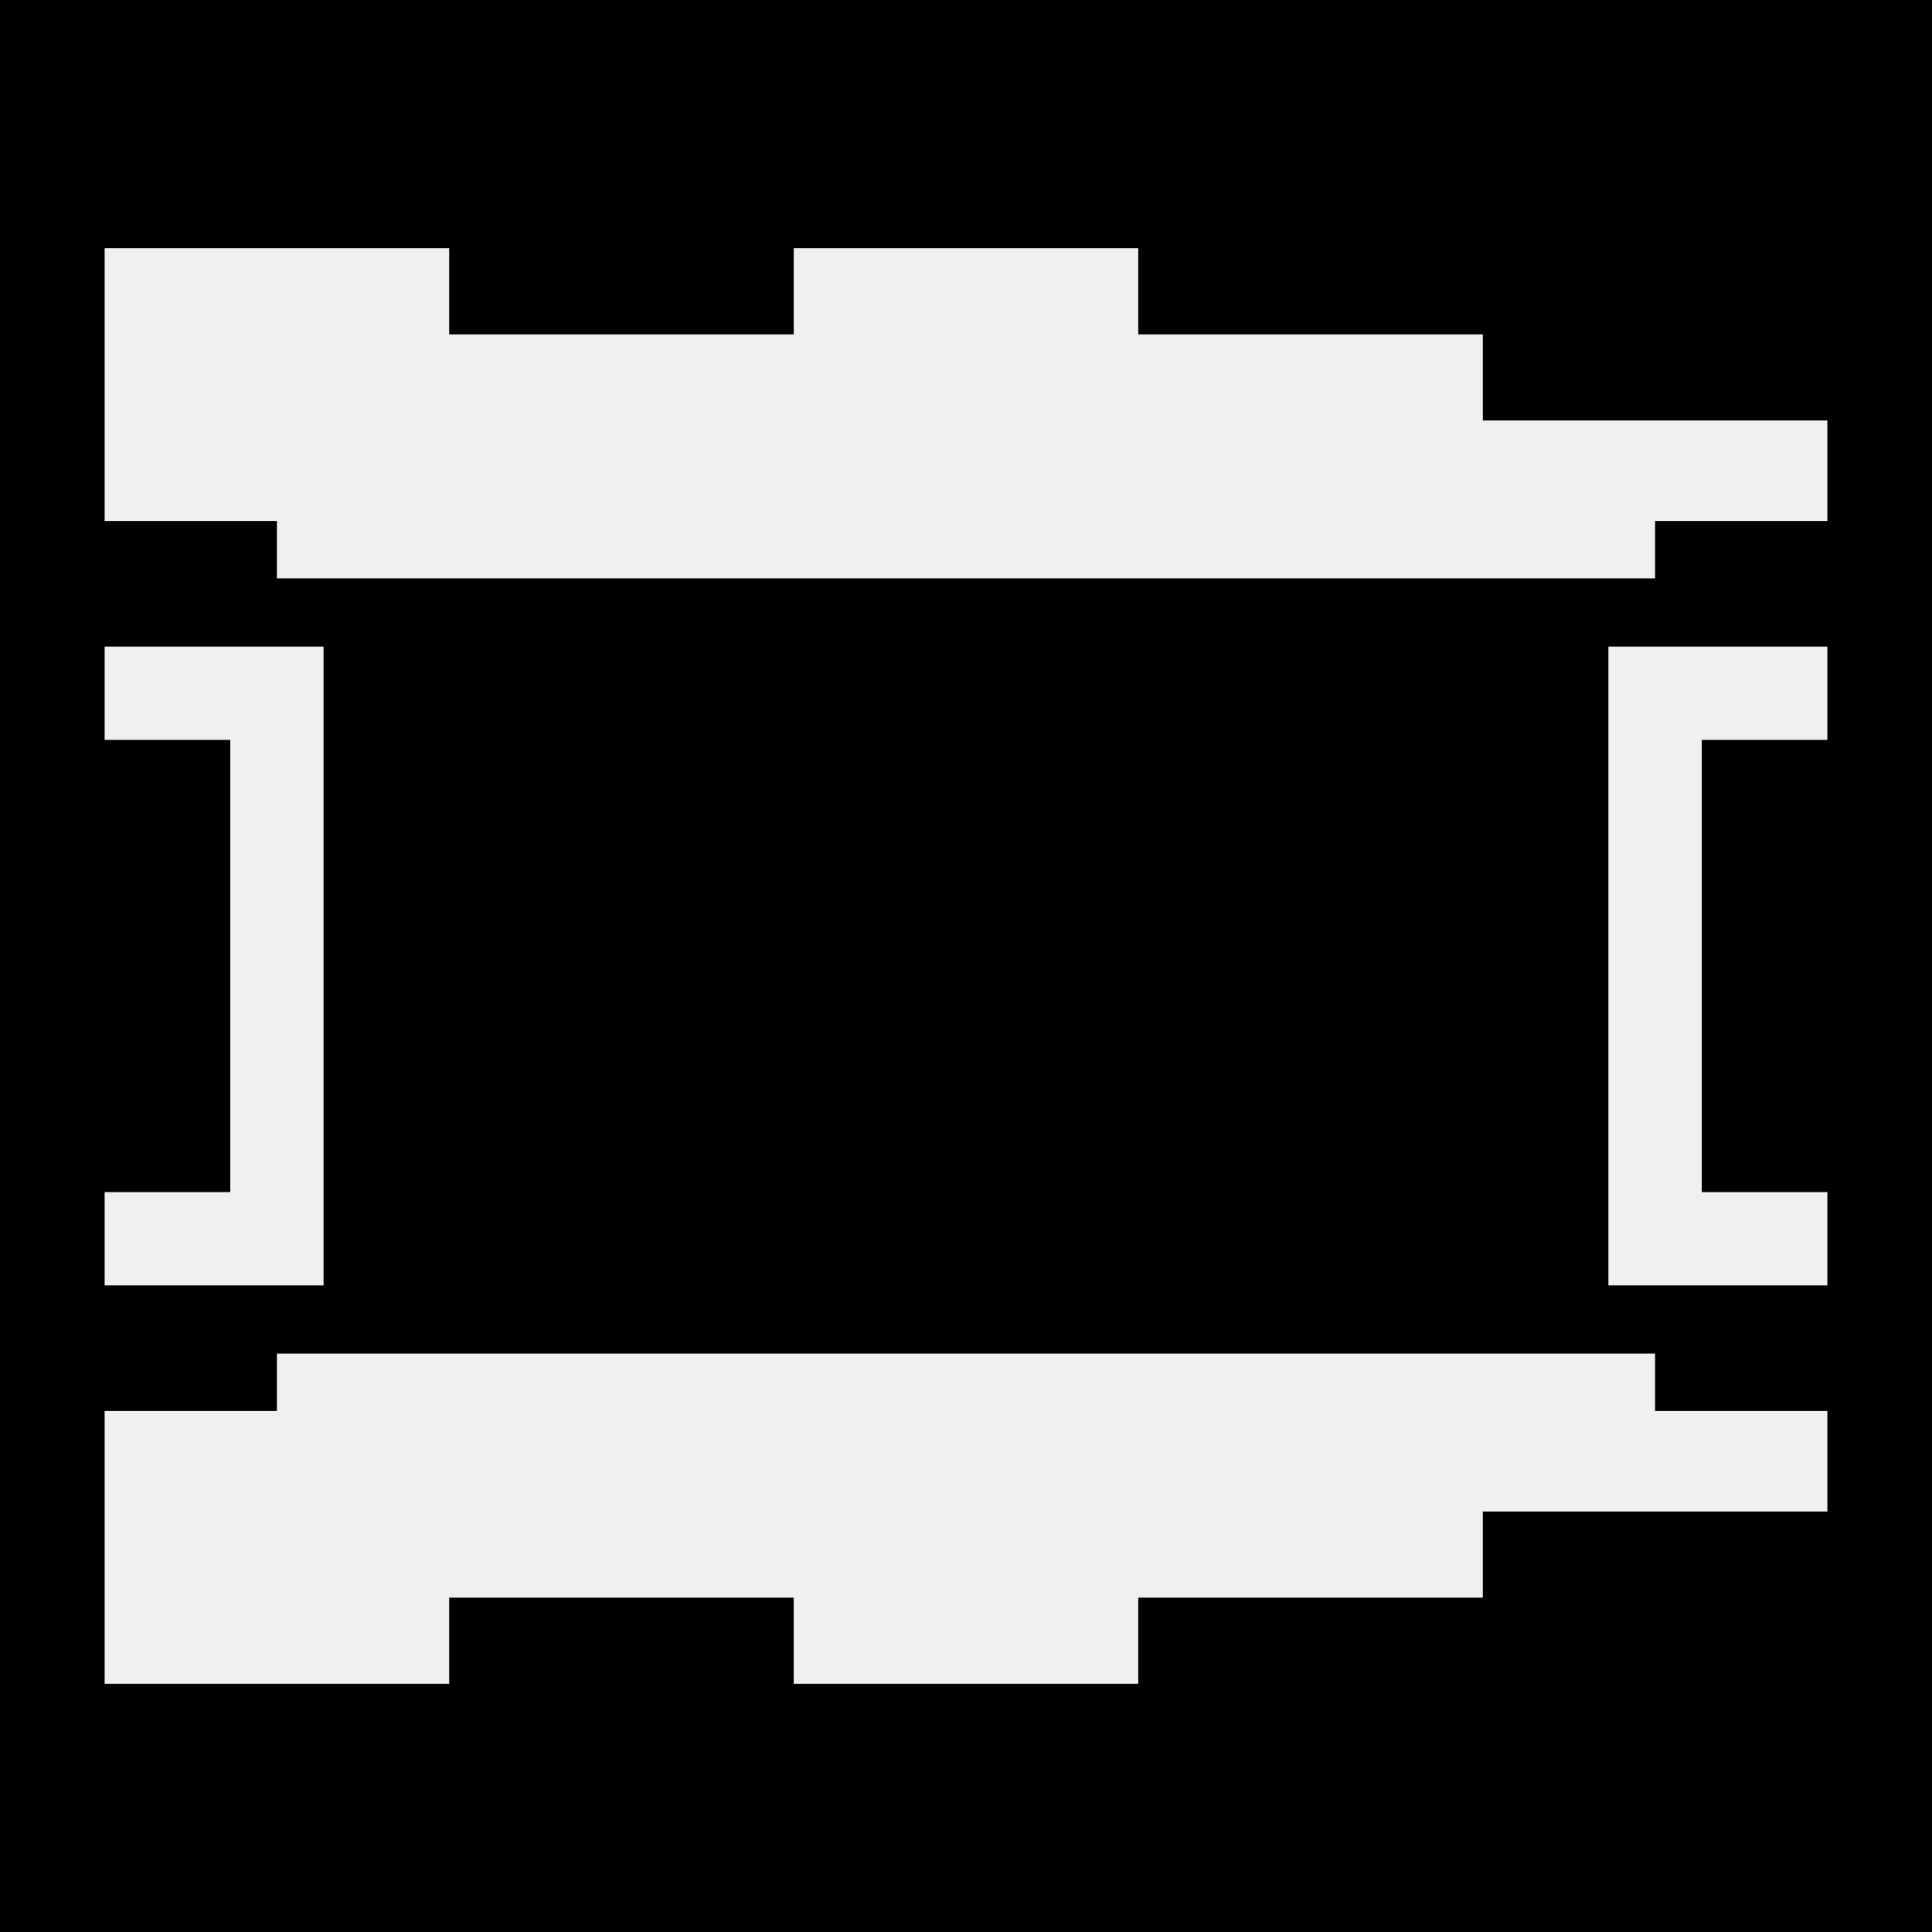
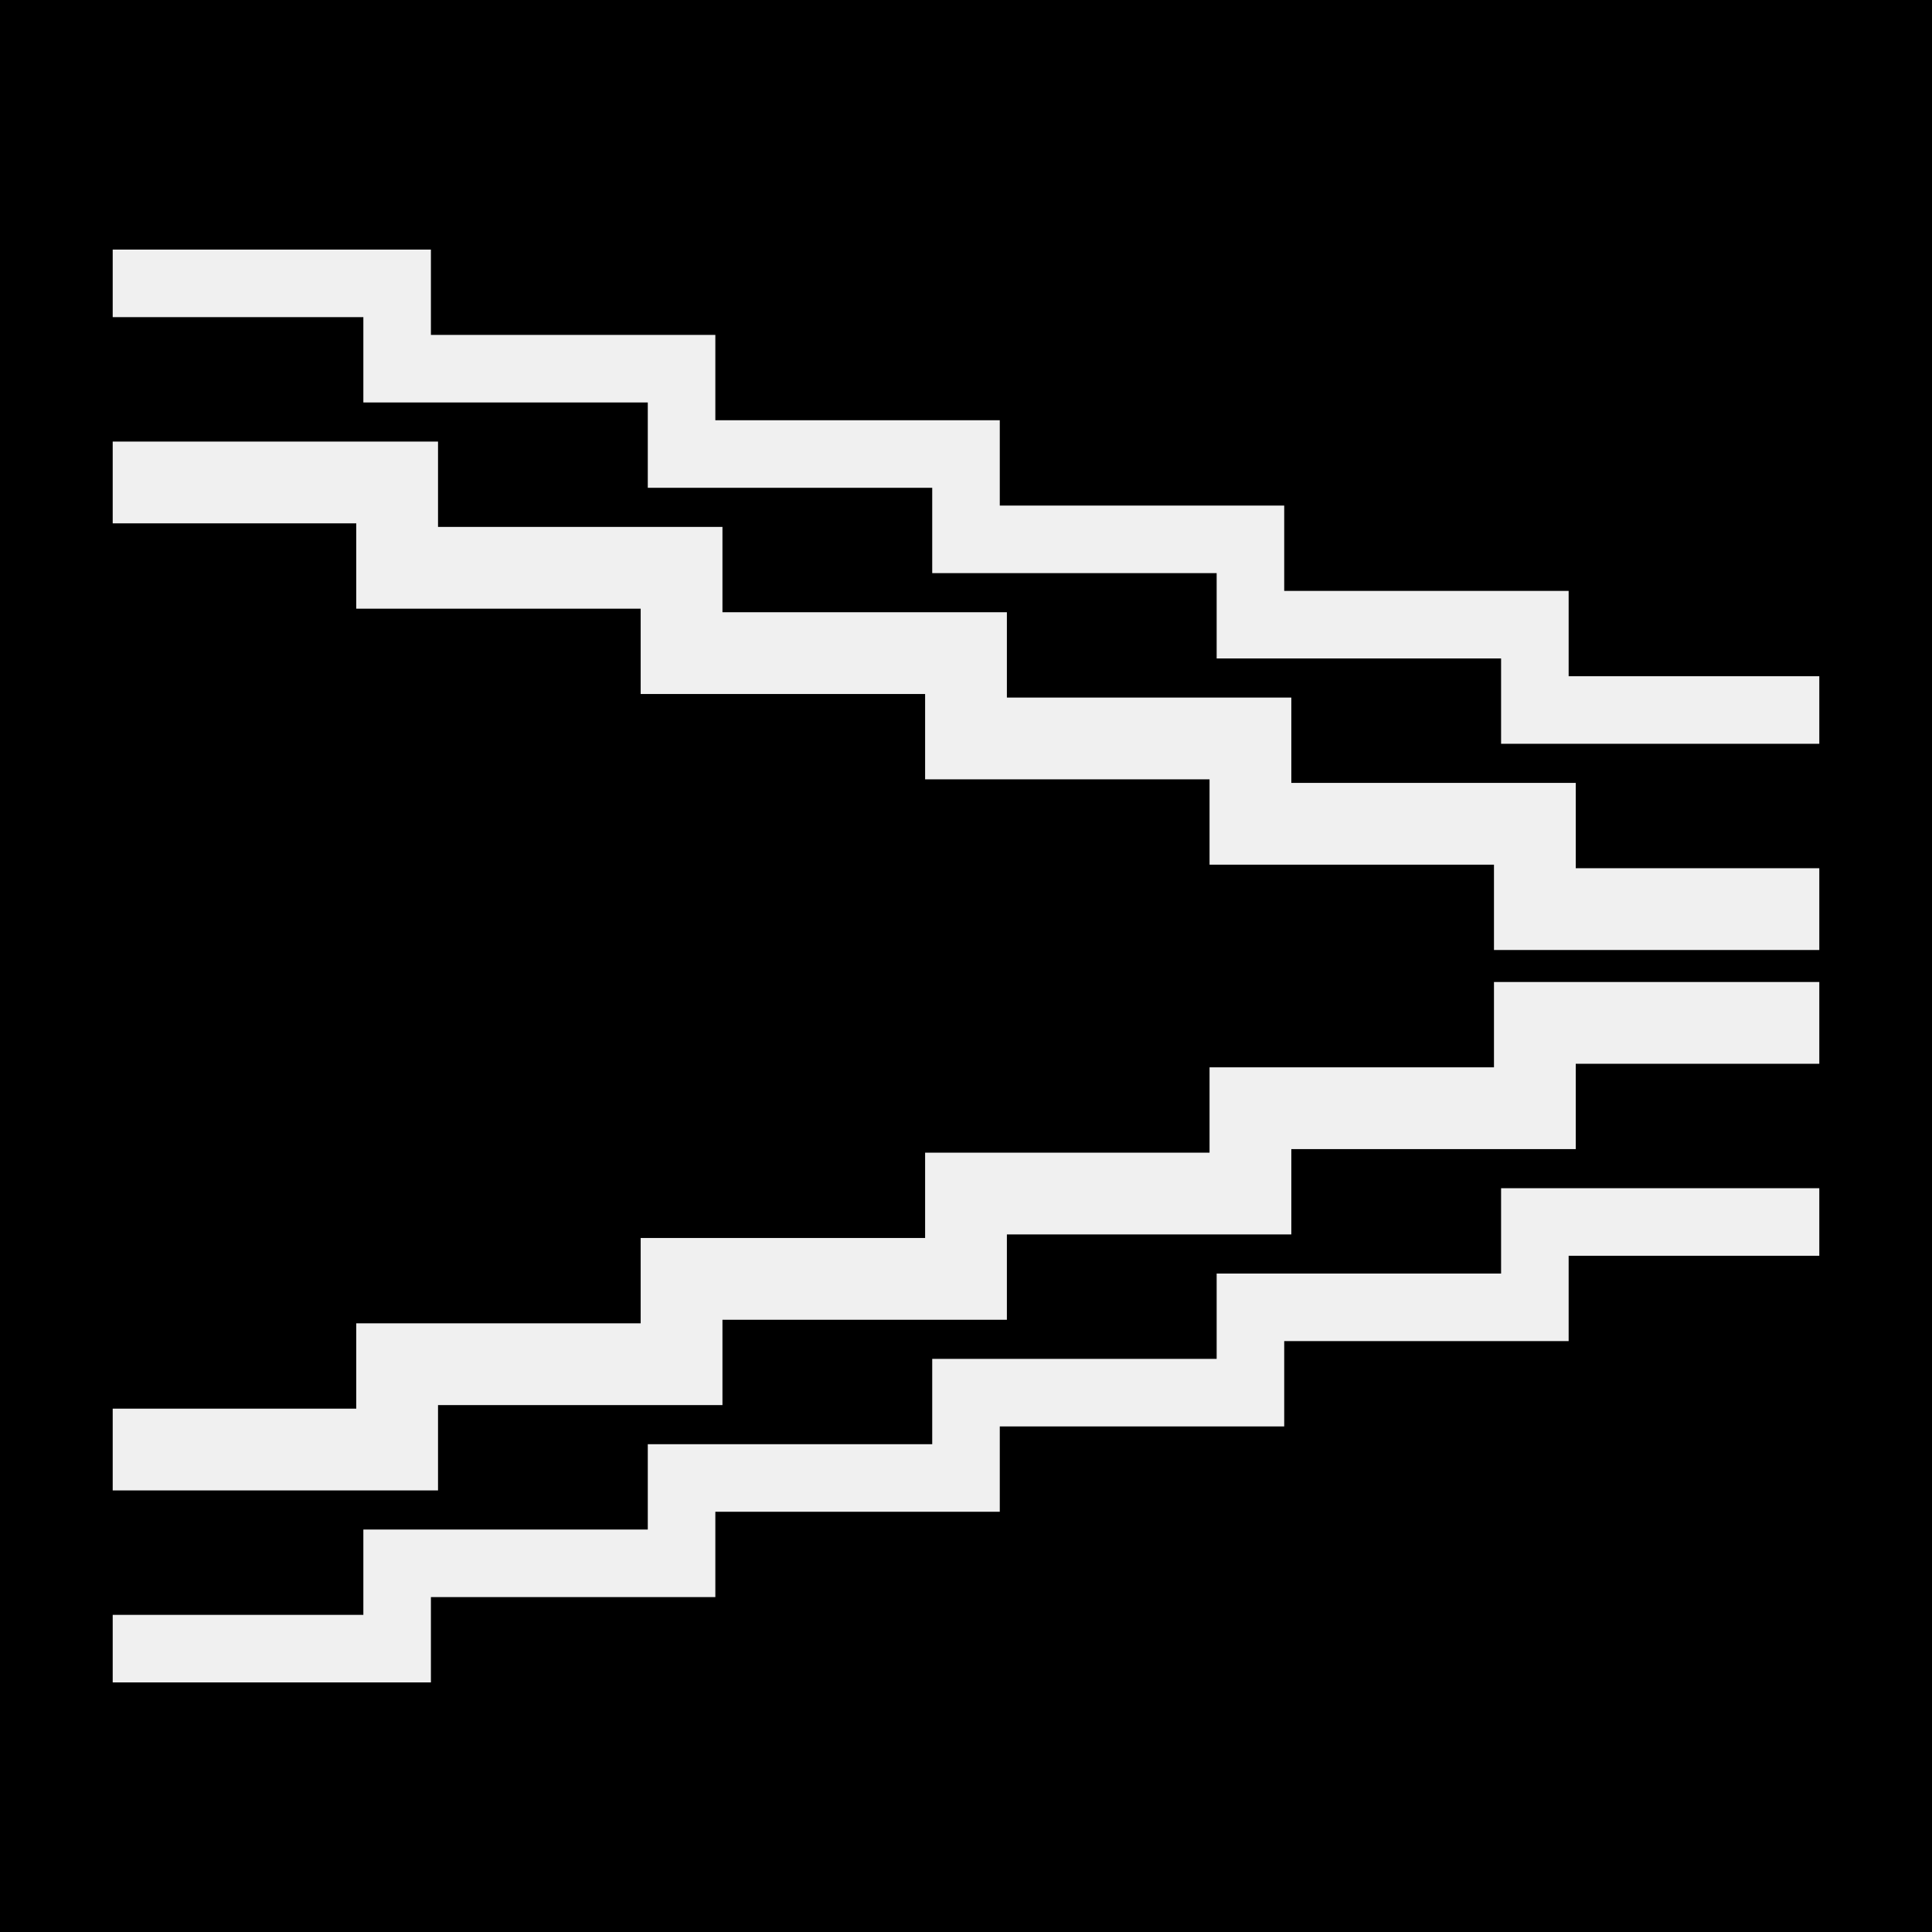
<svg xmlns="http://www.w3.org/2000/svg" viewBox="0 0 240 240" preserveAspectRatio="xMidYMid meet">
  <defs>
    <mask id="cut" maskUnits="userSpaceOnUse" x="0" y="0" width="240" height="240" style="mask-type:luminance">
      <rect width="240" height="240" fill="#fff" />
-       <g transform="translate(13 13) scale(0.891667)">
-         <path d="M0 20H48V32H96V20H144V32H192V44H240V58H216V66H24V58H0Z M0 182H24V174H216V182H240V196H192V208H144V220H96V208H48V220H0Z" fill="#000" fill-rule="evenodd" />
-         <path d="M0 82H24V158H0 M240 82H216V158H240" fill="none" stroke="#000" stroke-width="13" stroke-linejoin="miter" stroke-linecap="butt" />
+       <g transform="translate(14 14) scale(0.883333)">
+         <path d="M0 24H40V36H80V48H120V60H160V72H200V84H240" fill="none" stroke="#000" stroke-width="9.5" stroke-linejoin="miter" stroke-linecap="butt" />
+         <path d="M0 52H40V64H80V76H120V88H160V100H200V112H240" fill="none" stroke="#000" stroke-width="11.5" stroke-linejoin="miter" stroke-linecap="butt" />
+         <path d="M0 216H40V204H80V192H120V180H160V168H200V156H240" fill="none" stroke="#000" stroke-width="9.5" stroke-linejoin="miter" stroke-linecap="butt" />
+         <path d="M0 188H40V176H80V164H120V152H160V140H200V128H240" fill="none" stroke="#000" stroke-width="11.5" stroke-linejoin="miter" stroke-linecap="butt" />
      </g>
    </mask>
  </defs>
  <rect width="240" height="240" fill="currentColor" mask="url(#cut)" />
</svg>
